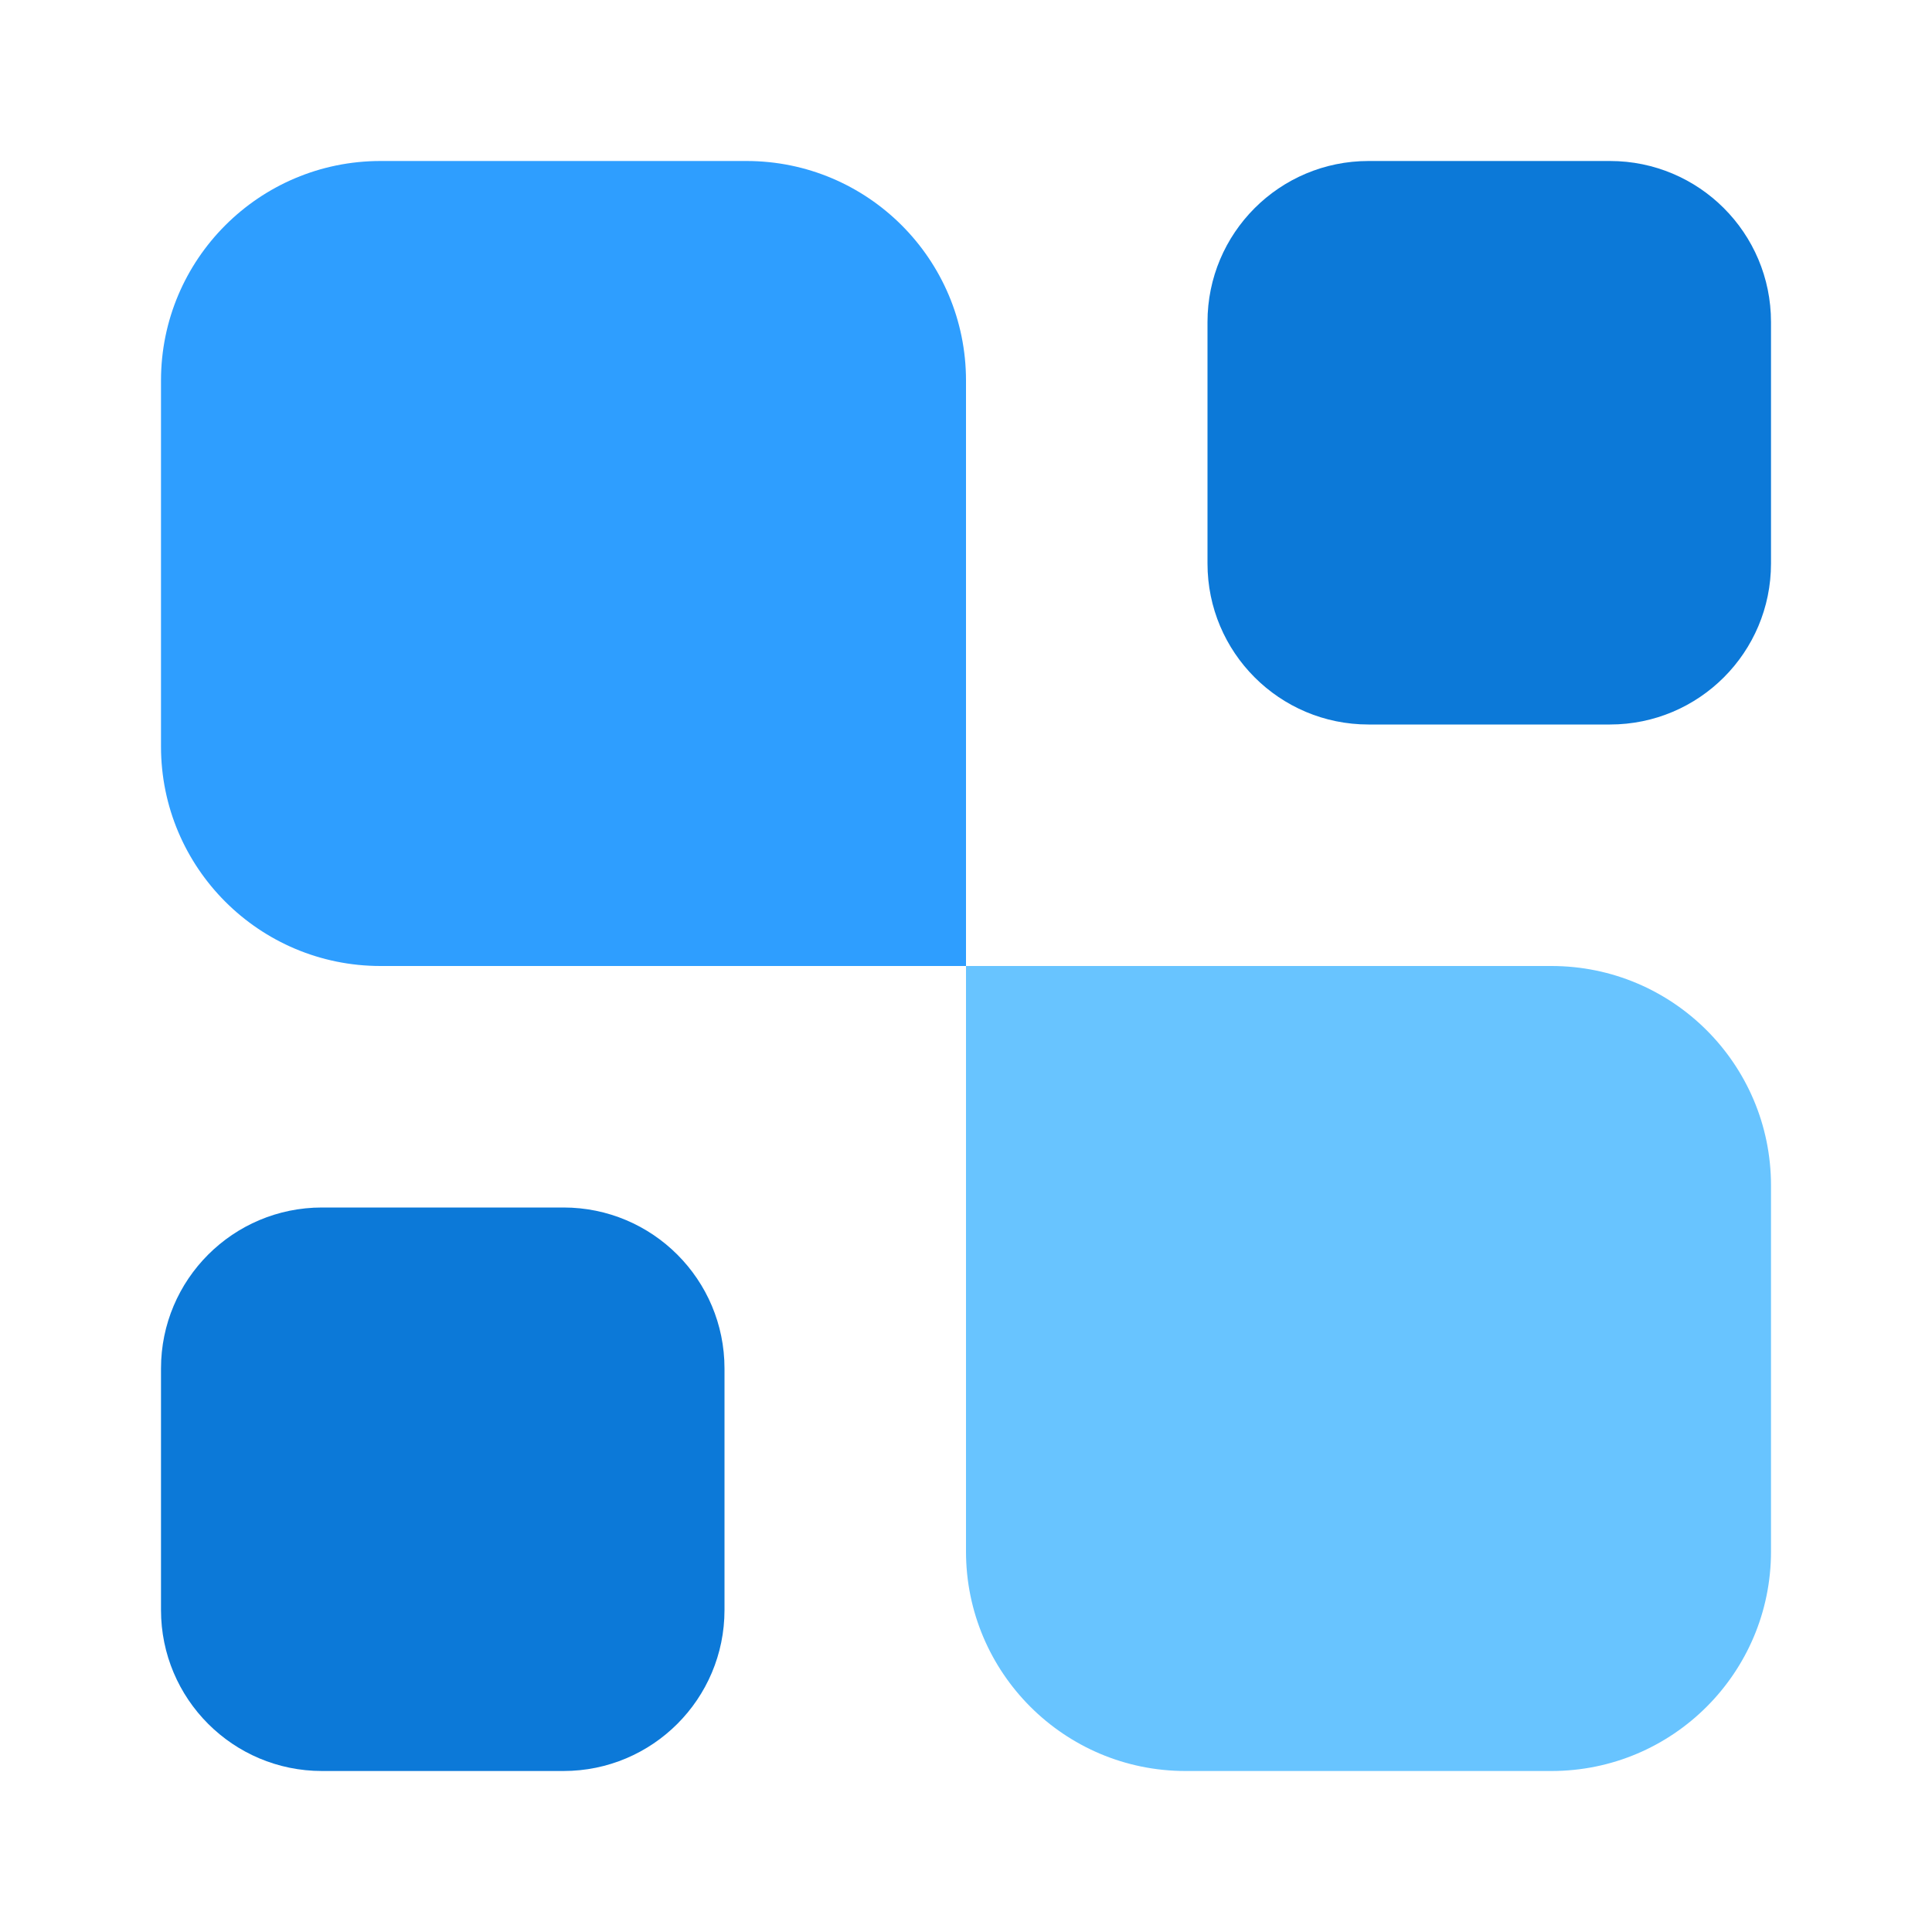
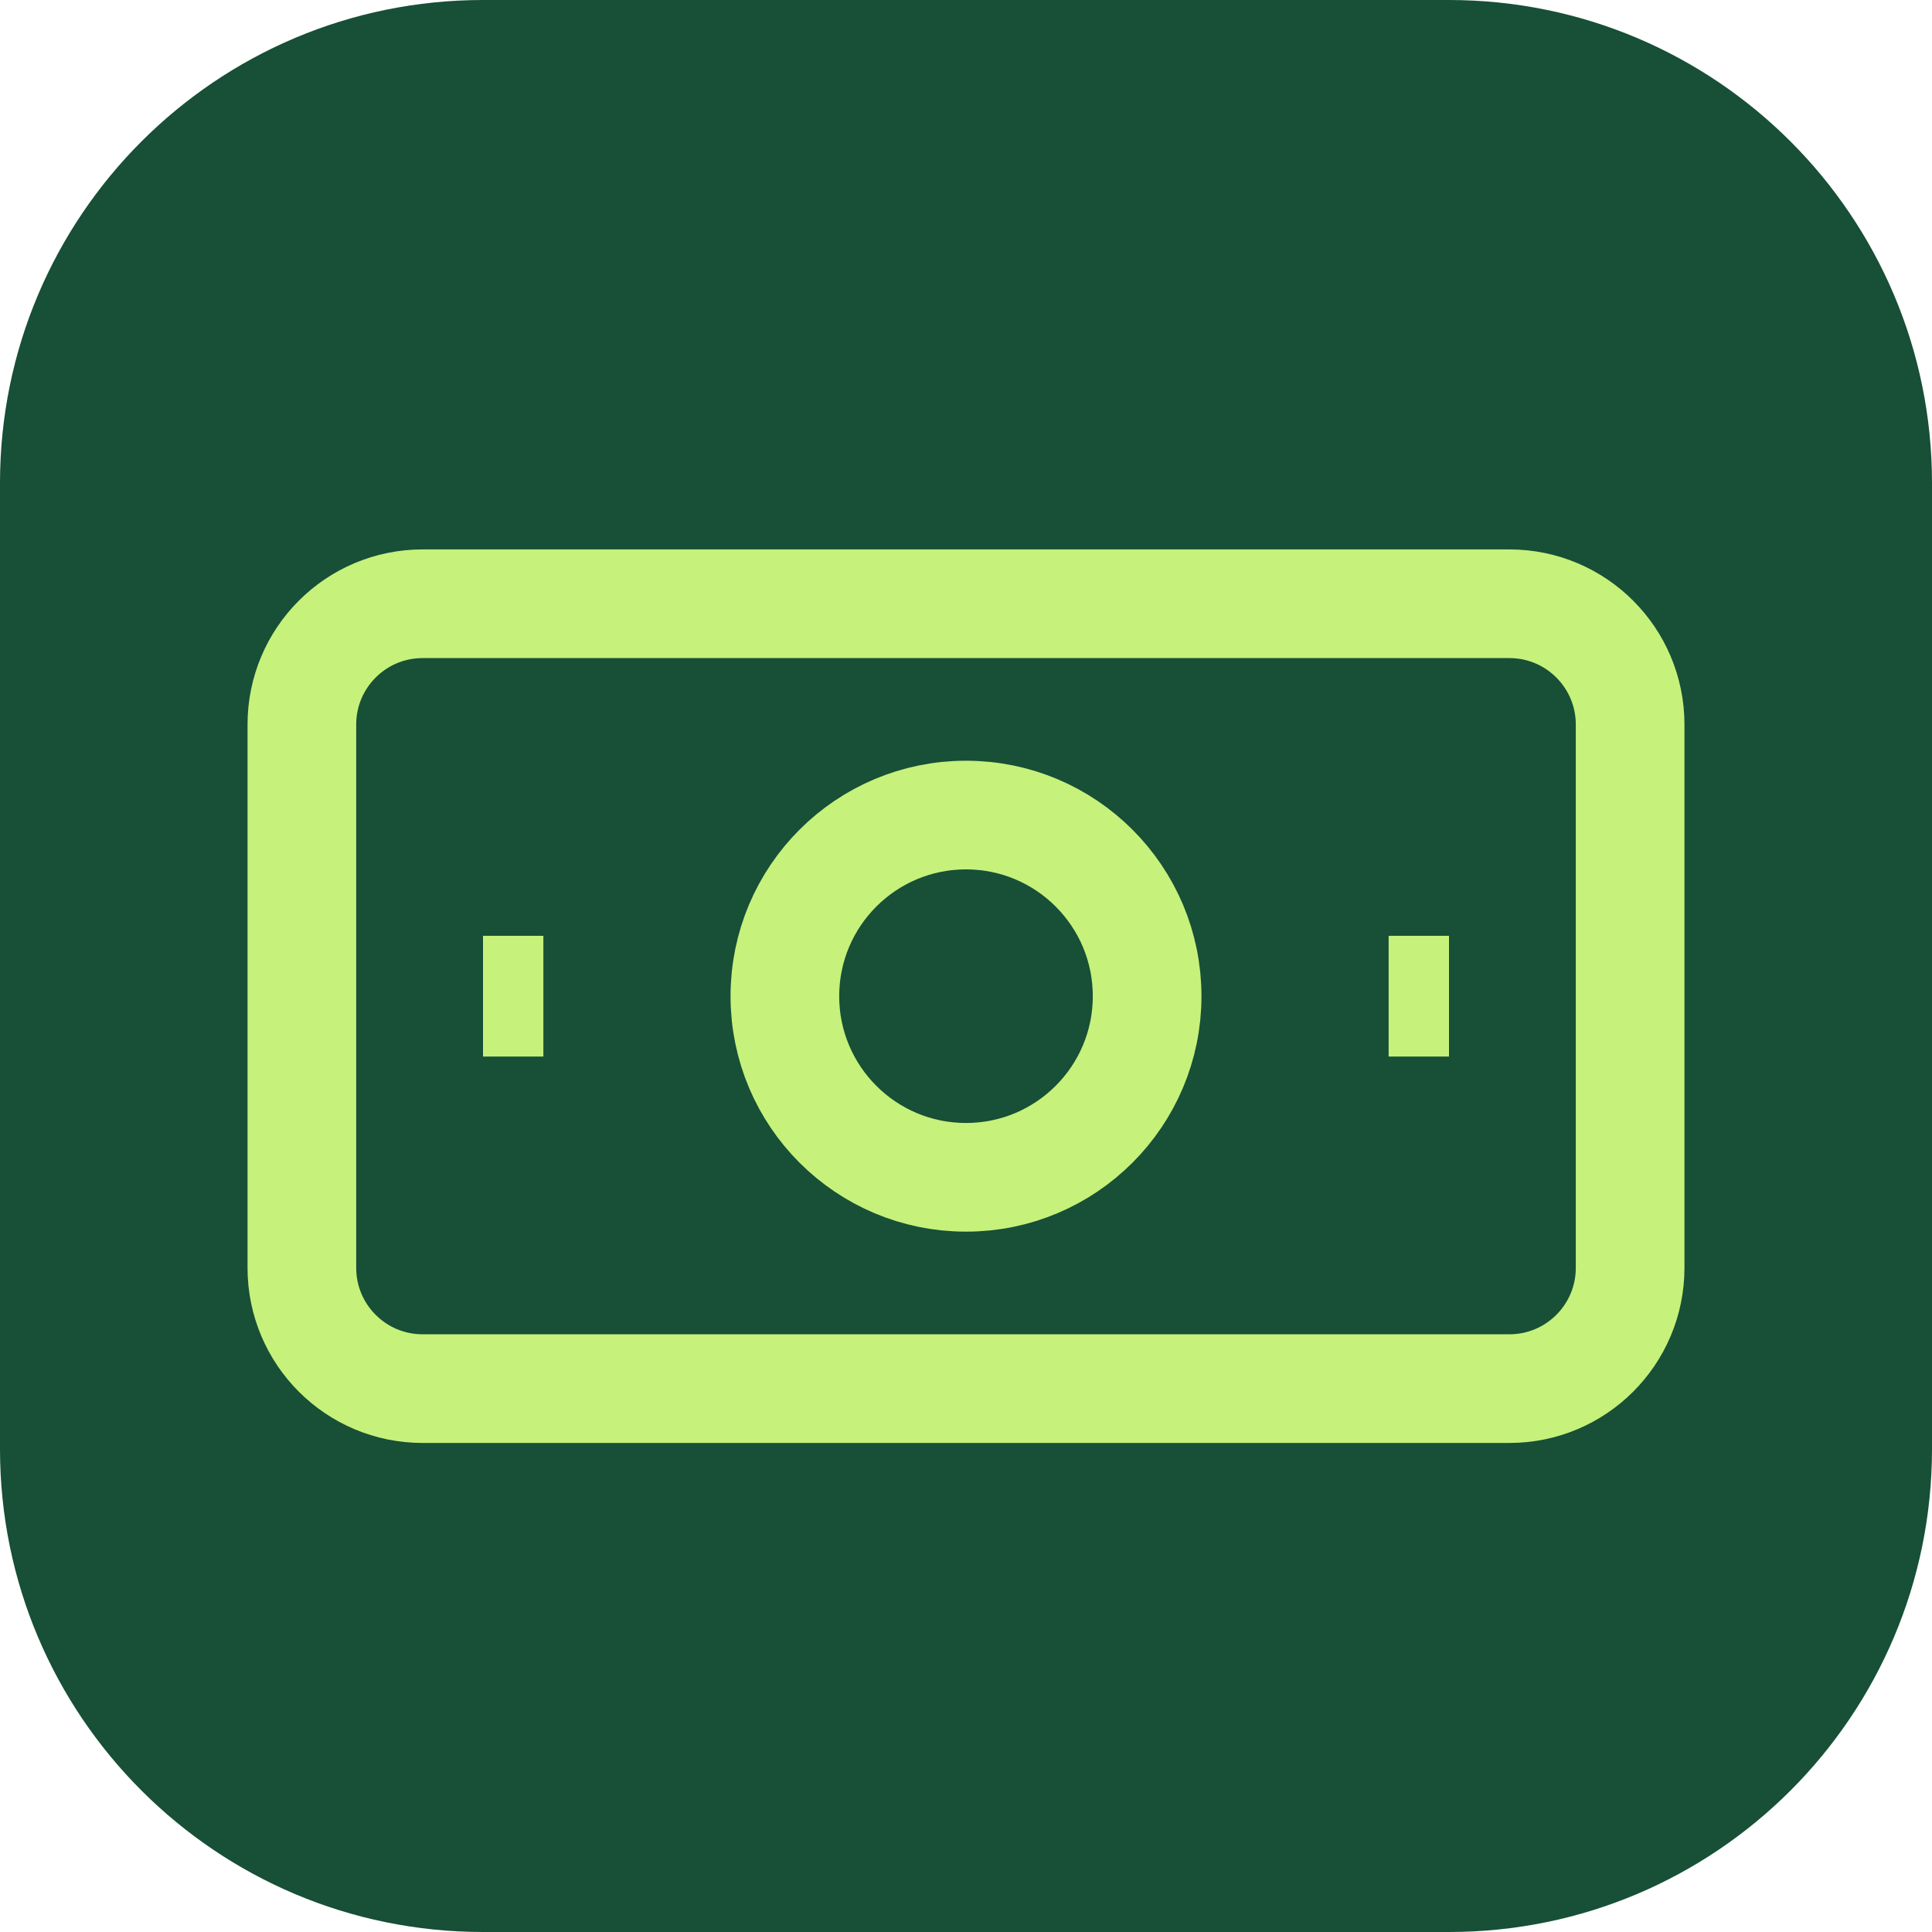
- <svg xmlns="http://www.w3.org/2000/svg" width="24" height="24" viewBox="0 0 24 24" fill="none">
-   <path d="M22 19.273C22 20.779 20.779 22 19.273 22H14.727C13.221 22 12 20.779 12 19.273V12H19.273C20.779 12 22 13.221 22 14.727V19.273Z" fill="#68C4FF" />
-   <path d="M20 2C21.105 2 22 2.895 22 4V7C22 8.105 21.105 9 20 9H17C15.895 9 15 8.105 15 7V4C15 2.895 15.895 2 17 2H20Z" fill="#0C79D8" />
-   <path d="M7 15C8.105 15 9 15.895 9 17V20C9 21.105 8.105 22 7 22H4C2.895 22 2 21.105 2 20V17C2 15.895 2.895 15 4 15H7Z" fill="#0C79D8" />
-   <path d="M12 12H4.727C3.221 12 2 10.779 2 9.273V4.727C2 3.221 3.221 2 4.727 2H9.273C10.779 2 12 3.221 12 4.727V12Z" fill="#2E9EFF" />
+ <svg xmlns="http://www.w3.org/2000/svg" viewBox="0 0 32 32">
+   <rect width="32" height="32" rx="8" fill="#174f37" />
+   <rect x="5" y="10" width="22" height="13" rx="2" fill="none" stroke="#c6f17b" stroke-width="1.8" />
+   <circle cx="16" cy="16.5" r="3" fill="none" stroke="#c6f17b" stroke-width="1.8" />
+   <path d="M8 16.5h1m14 0h1" stroke="#c6f17b" stroke-width="2" />
</svg>
